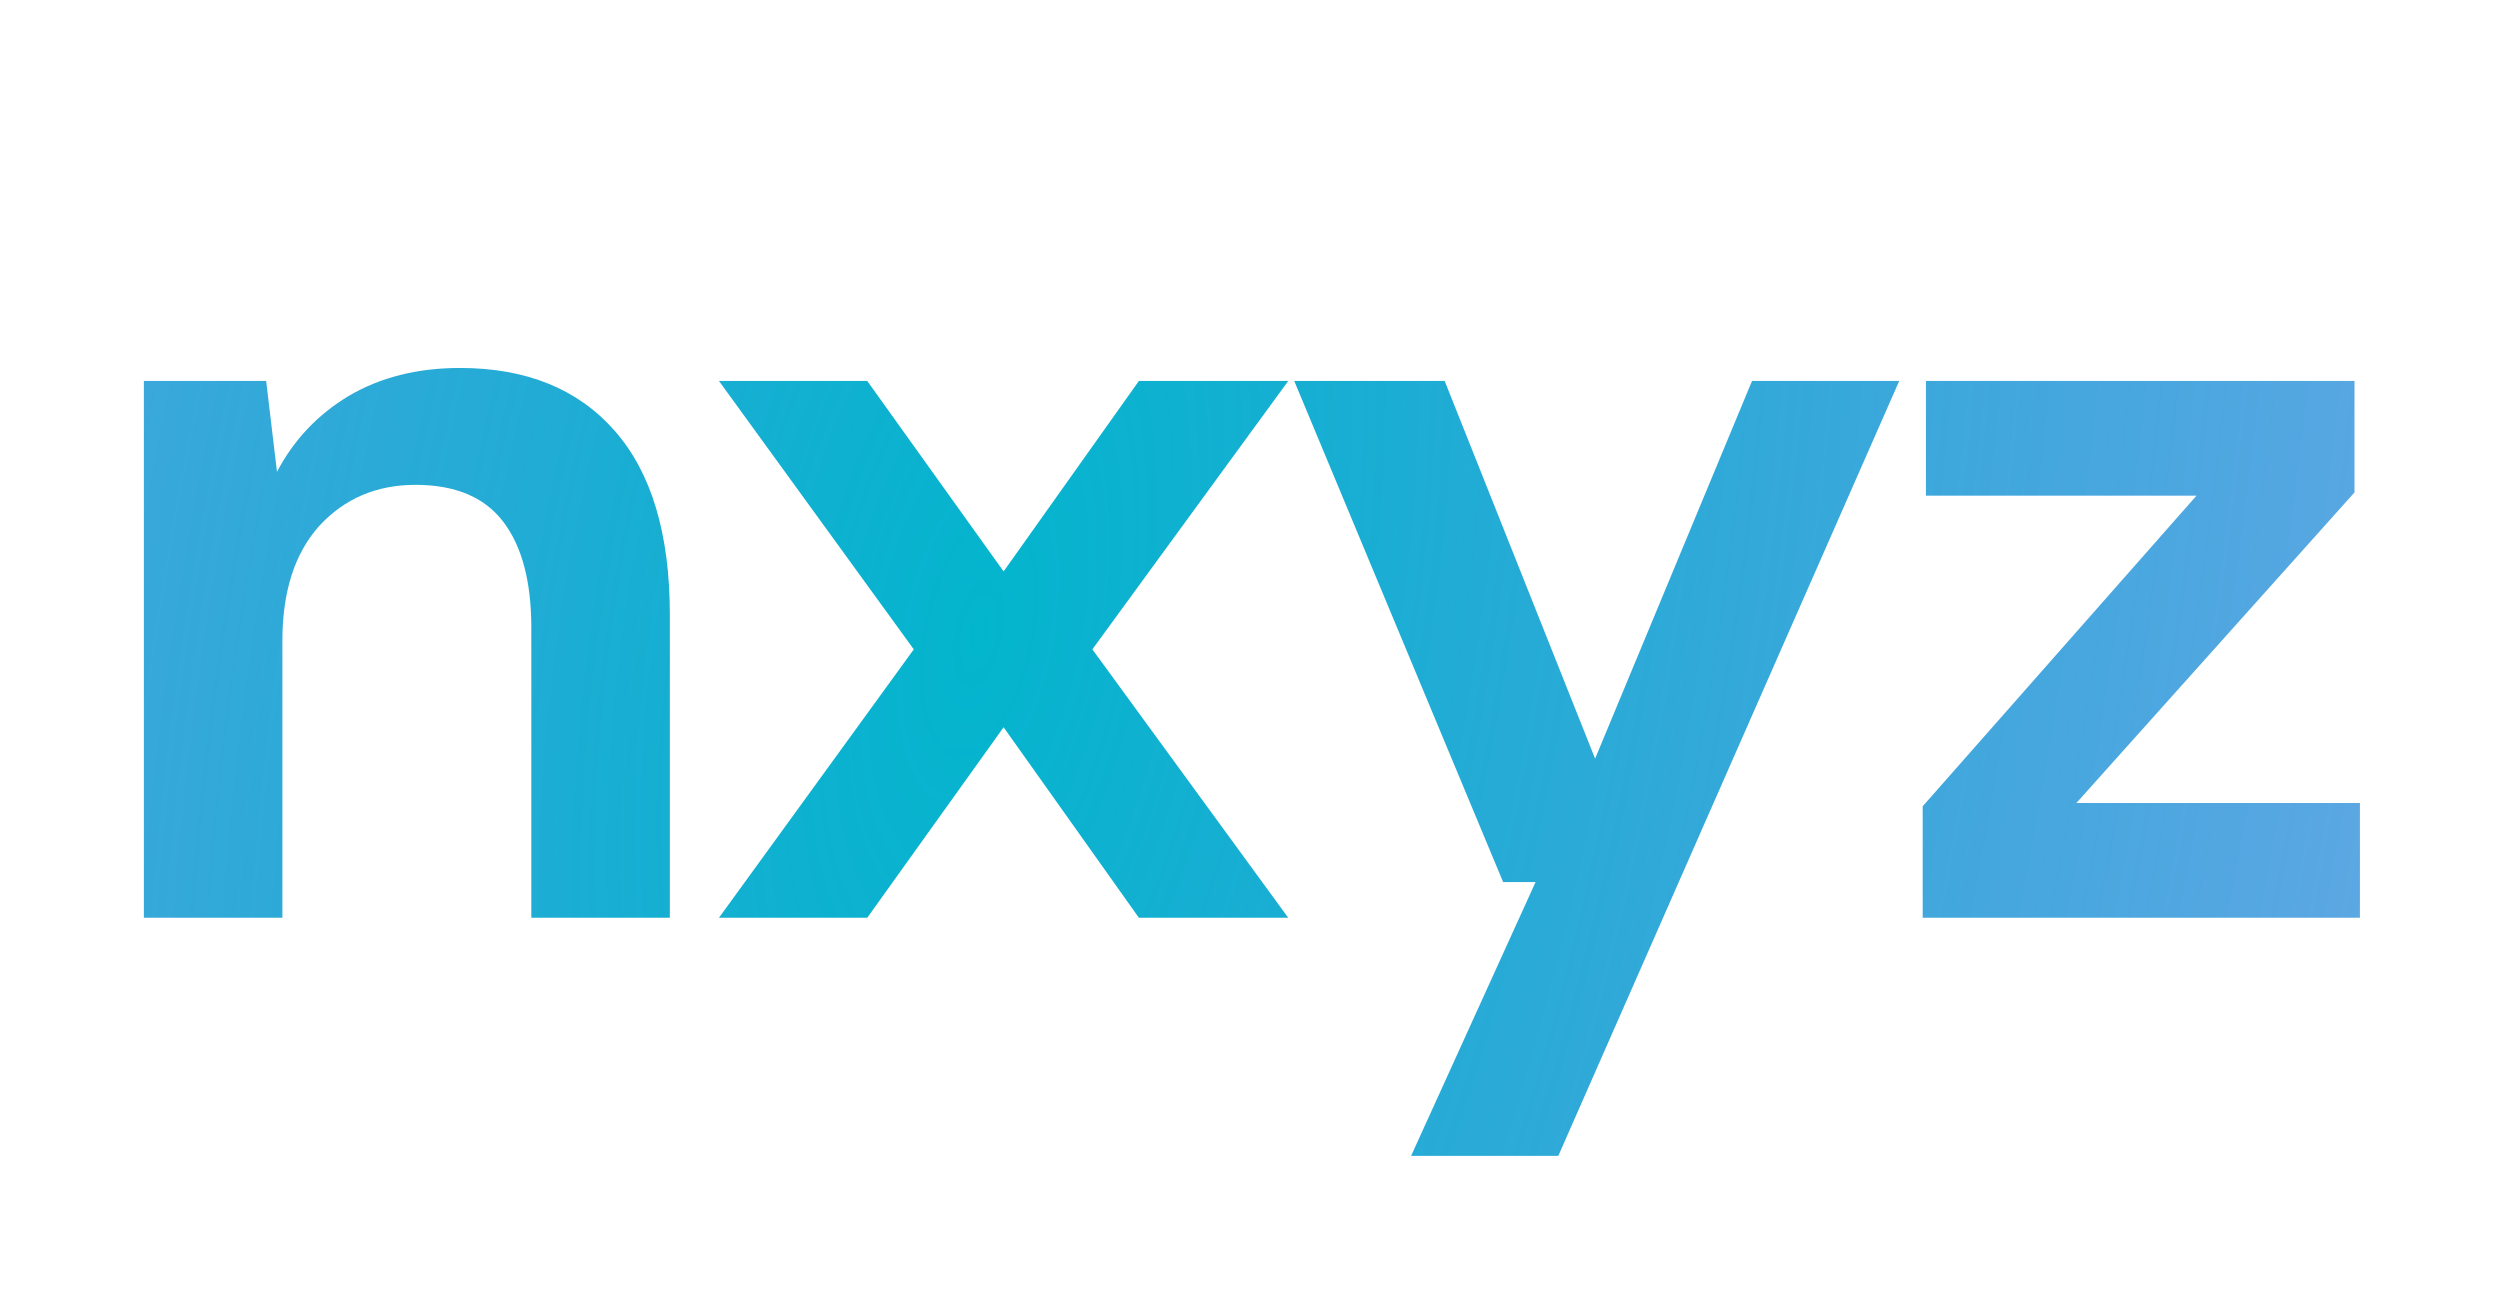
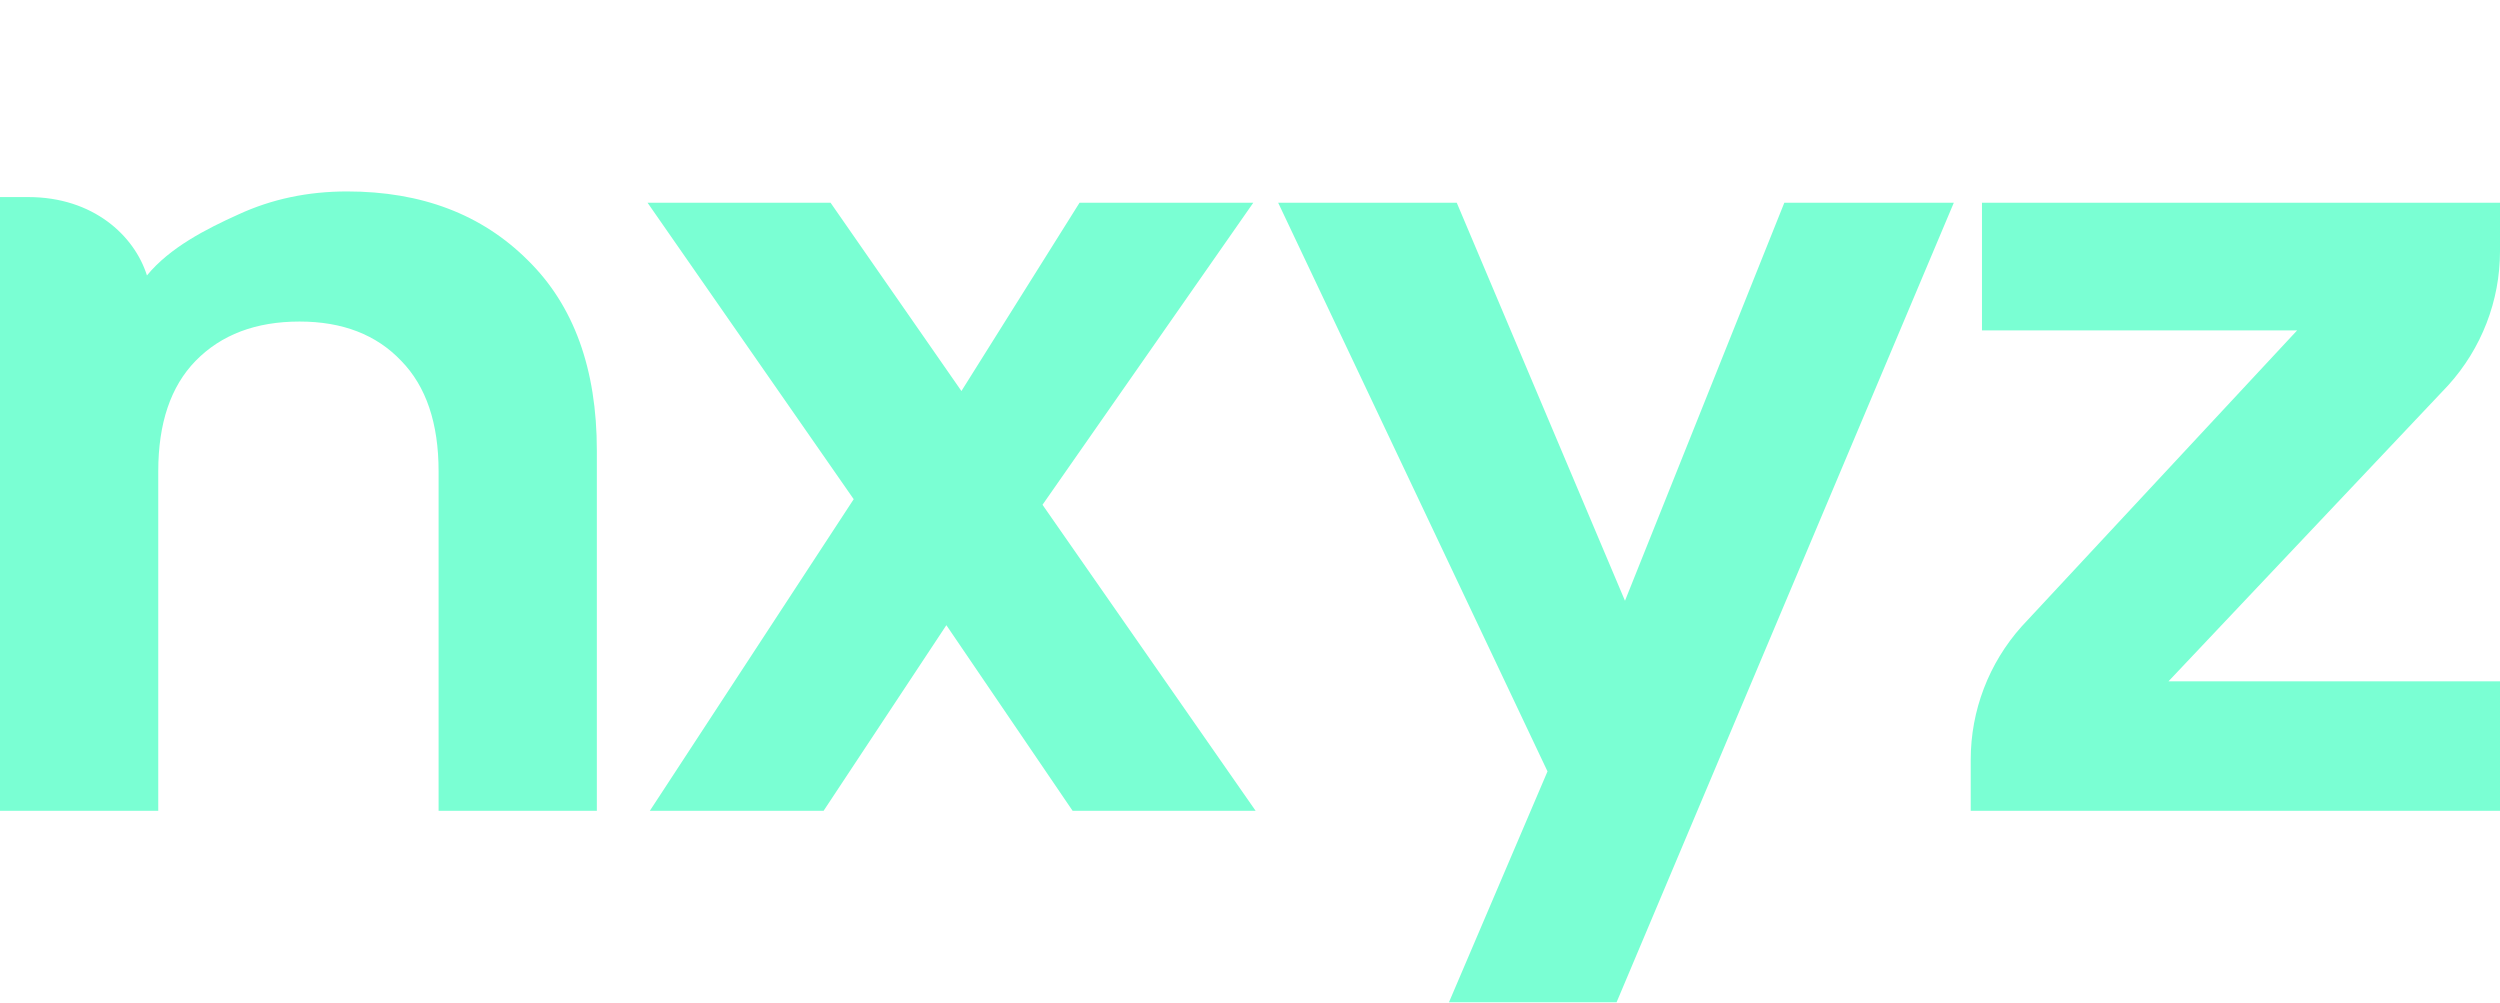
- <svg xmlns="http://www.w3.org/2000/svg" width="924" height="480" viewBox="0 0 924 480" fill="none">
-   <path d="M53.174 339.2V140.8H98.374L102.374 174.4C108.507 162.667 117.307 153.333 128.774 146.4C140.507 139.467 154.241 136 169.974 136C194.507 136 213.574 143.733 227.174 159.2C240.774 174.667 247.574 197.333 247.574 227.2V339.2H196.374V232C196.374 214.933 192.907 201.867 185.974 192.8C179.041 183.733 168.241 179.2 153.574 179.2C139.174 179.2 127.307 184.267 117.974 194.4C108.907 204.533 104.374 218.667 104.374 236.8V339.2H53.174Z" fill="url(#paint0_radial_31_56)" />
-   <path d="M265.733 339.2L337.733 240L265.733 140.8H320.533L370.933 211.2L420.933 140.8H476.133L403.733 240L476.133 339.2H420.933L370.933 268.8L320.533 339.2H265.733Z" fill="url(#paint1_radial_31_56)" />
-   <path d="M521.552 427.2L567.552 326H555.552L478.352 140.8H533.952L589.552 280.4L647.552 140.8H701.952L575.952 427.2H521.552Z" fill="url(#paint2_radial_31_56)" />
-   <path d="M710.624 339.2V298L811.824 183.2H711.824V140.8H870.224V182L767.424 296.8H872.224V339.2H710.624Z" fill="url(#paint3_radial_31_56)" />
-   <defs>
-     <radialGradient id="paint0_radial_31_56" cx="0" cy="0" r="1" gradientUnits="userSpaceOnUse" gradientTransform="translate(361.582 233.867) rotate(10.9241) scale(1519.72 3279.88)">
-       <stop stop-color="#03B5CD" />
-       <stop offset="1" stop-color="#0C08E2" stop-opacity="0" />
-     </radialGradient>
-     <radialGradient id="paint1_radial_31_56" cx="0" cy="0" r="1" gradientUnits="userSpaceOnUse" gradientTransform="translate(361.582 233.867) rotate(10.9241) scale(1519.72 3279.88)">
-       <stop stop-color="#03B5CD" />
-       <stop offset="1" stop-color="#0C08E2" stop-opacity="0" />
-     </radialGradient>
-     <radialGradient id="paint2_radial_31_56" cx="0" cy="0" r="1" gradientUnits="userSpaceOnUse" gradientTransform="translate(361.582 233.867) rotate(10.9241) scale(1519.72 3279.88)">
-       <stop stop-color="#03B5CD" />
-       <stop offset="1" stop-color="#0C08E2" stop-opacity="0" />
-     </radialGradient>
-     <radialGradient id="paint3_radial_31_56" cx="0" cy="0" r="1" gradientUnits="userSpaceOnUse" gradientTransform="translate(361.582 233.867) rotate(10.9241) scale(1519.72 3279.88)">
-       <stop stop-color="#03B5CD" />
-       <stop offset="1" stop-color="#0C08E2" stop-opacity="0" />
-     </radialGradient>
-   </defs>
+ <svg xmlns="http://www.w3.org/2000/svg" width="444" height="178" viewBox="0 0 444 178" fill="none">
+   <path fill-rule="evenodd" clip-rule="evenodd" d="M61.633 34C74.883 34 85.59 38.078 93.754 46.233C101.918 54.259 106 65.521 106 80.019V144H77.894V83.709C77.894 75.165 75.686 68.628 71.269 64.097C66.852 59.437 60.83 57.107 53.201 57.107C45.438 57.107 39.282 59.437 34.731 64.097C30.314 68.628 28.106 75.165 28.106 83.709V144H0V35H5.019C16.562 35 23.866 41.846 26.099 48.922C30.114 44 36.605 40.667 42.36 38.078C48.249 35.359 54.673 34 61.633 34ZM190.497 144L168.074 111.033L146.269 144H115.411L151.617 88.658L115 36H147.503L170.749 69.448L191.731 36H222.589L185.149 89.649L223 144H190.497ZM274.838 137L227 36H258.717L288.596 106.699L316.899 36H347L287.105 178H257.337L274.838 137ZM444 121.009H385.118L434.777 68.458C440.715 61.911 444 53.419 444 44.617V36H352V58.674H407.973L359.031 111.274C353.212 117.795 350 126.198 350 134.902V144H444V121.009Z" fill="#7AFFD3" />
</svg>
